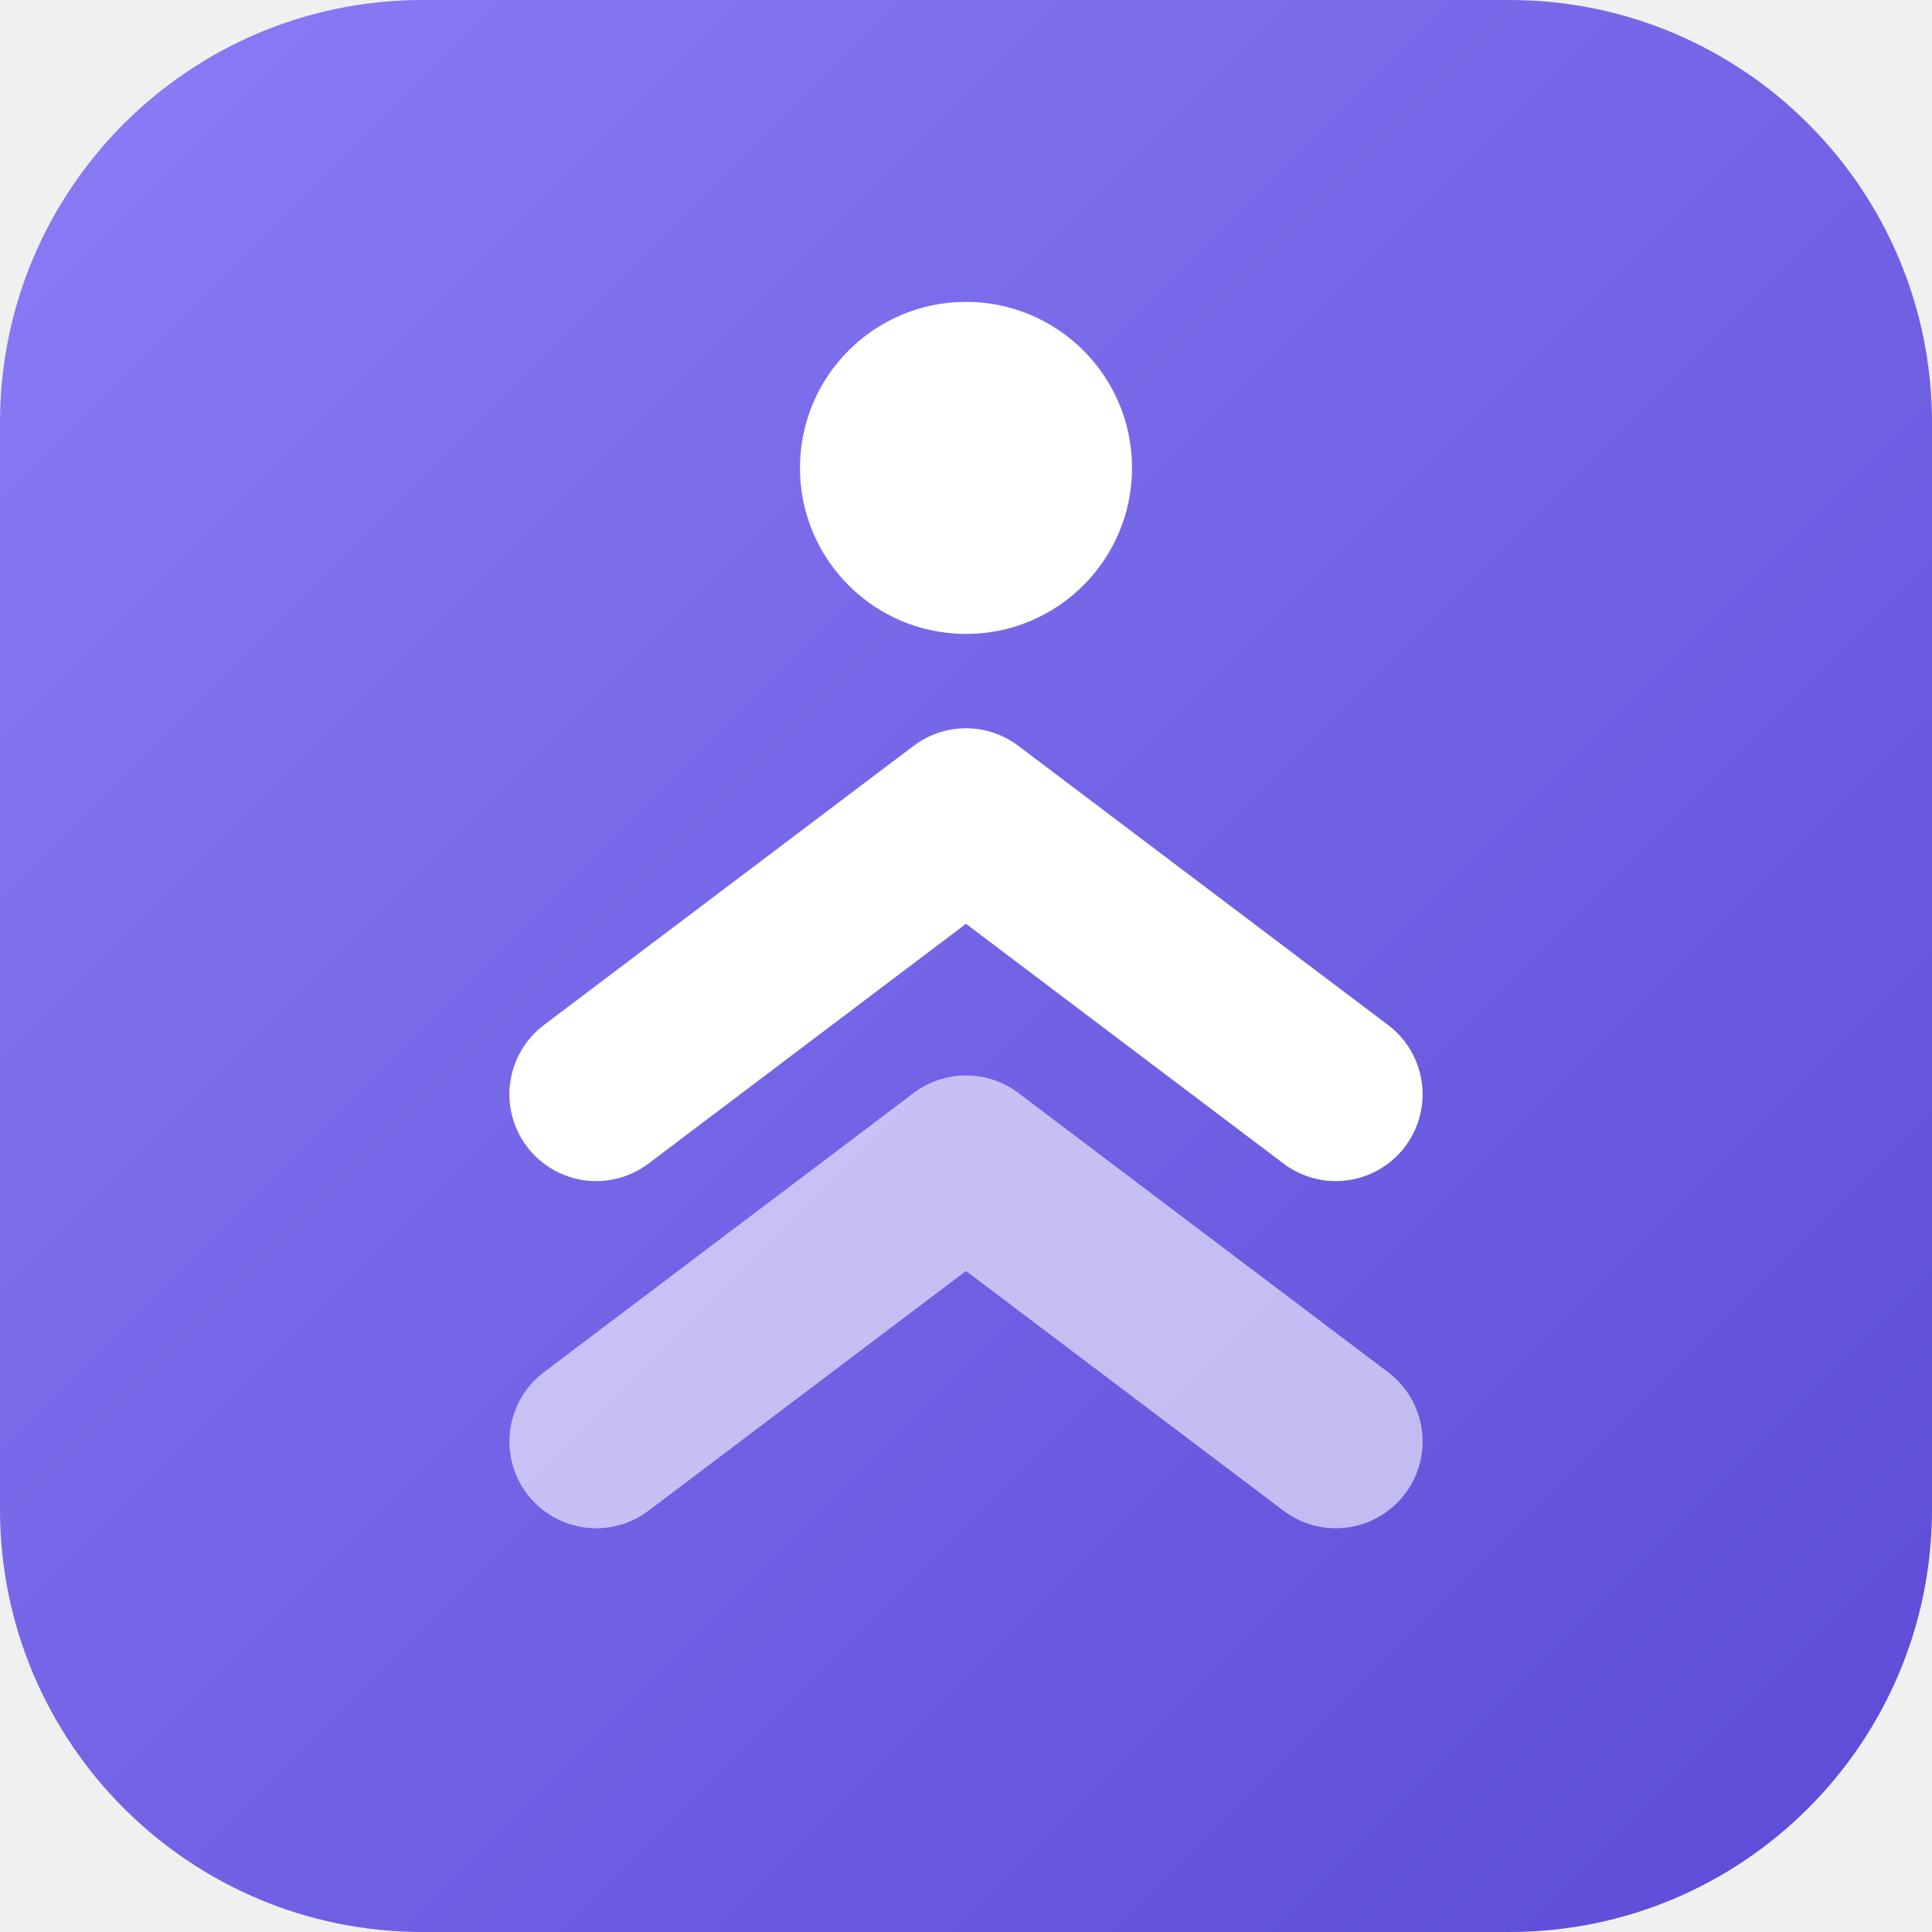
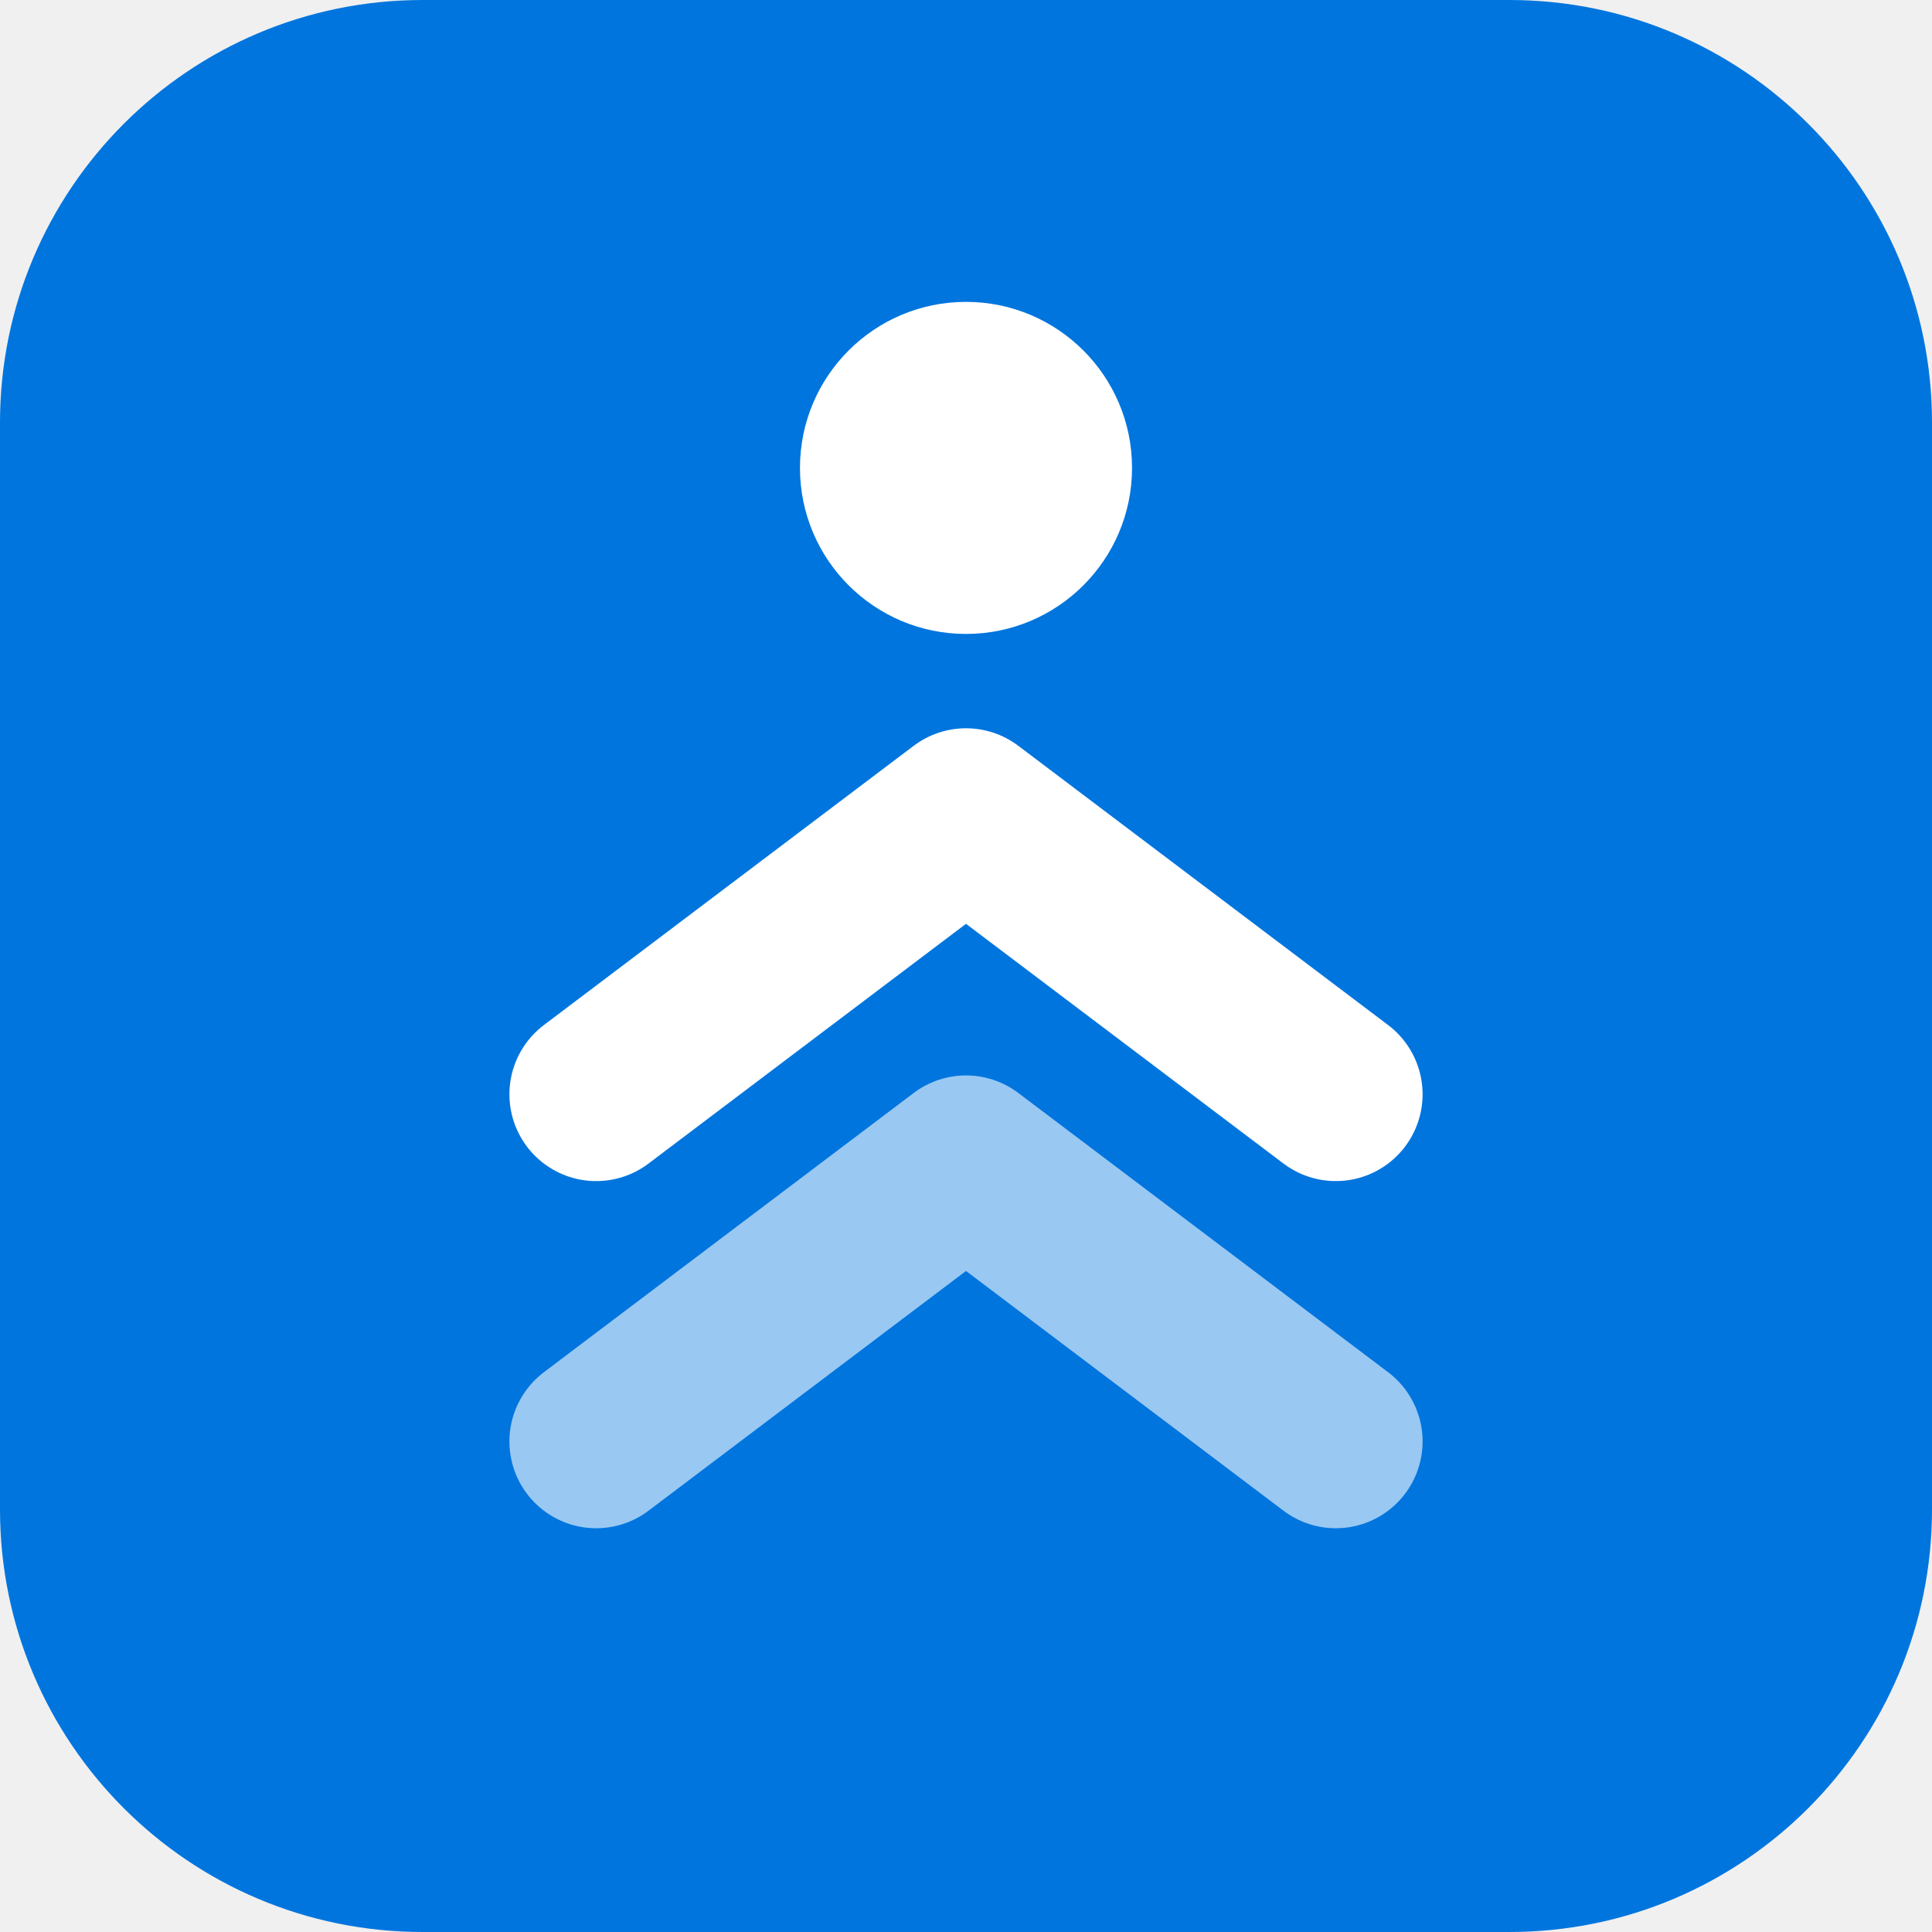
<svg xmlns="http://www.w3.org/2000/svg" viewBox="0 0 512 512" width="64" height="64">
  <defs>
    <linearGradient id="g" x1="0" y1="0" x2="1" y2="1">
      <stop offset="0" stop-color="#8b7cf6" />
      <stop offset="1" stop-color="#5b4bd6" />
    </linearGradient>
  </defs>
-   <rect width="512" height="512" rx="112" fill="url(#g)" />
+   <rect width="512" height="512" rx="112" fill="#0075de" />
  <circle cx="256" cy="124" r="44" fill="#fff" />
  <g fill="none" stroke="#fff" stroke-width="46" stroke-linecap="round" stroke-linejoin="round">
    <path d="M158 290 L256 216 L354 290" />
    <path d="M158 382 L256 308 L354 382" opacity=".6" />
  </g>
</svg>
